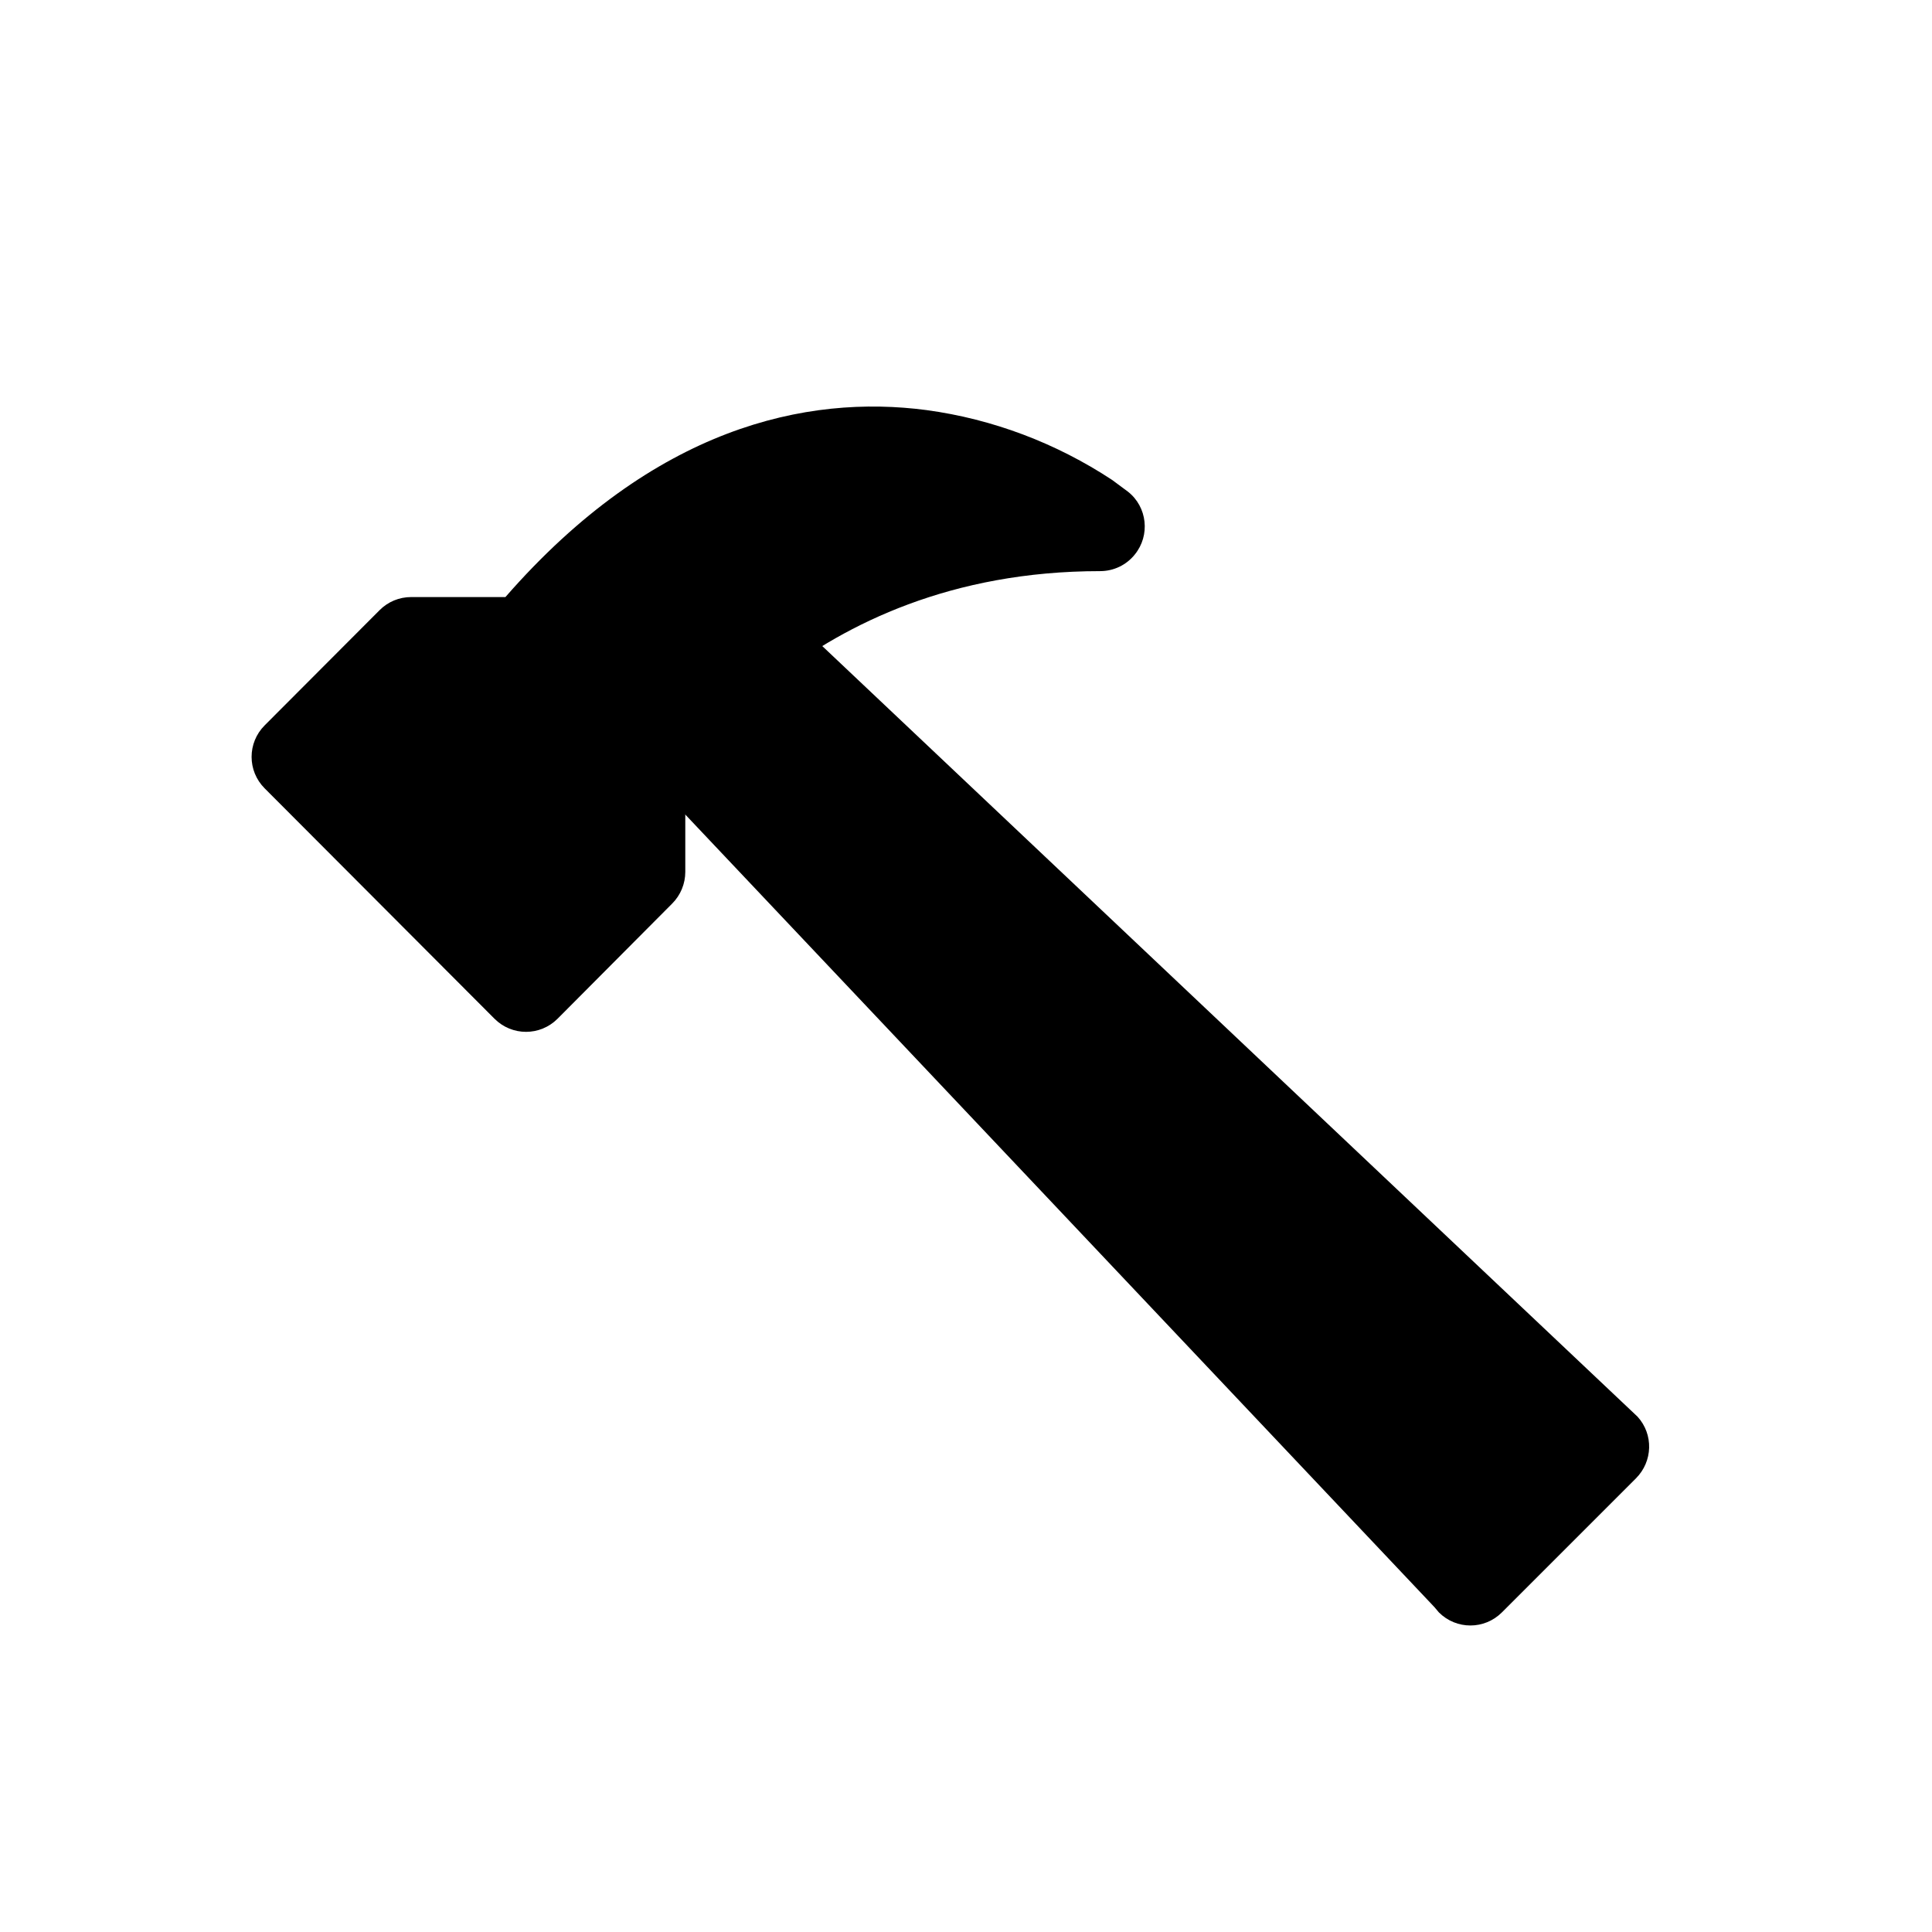
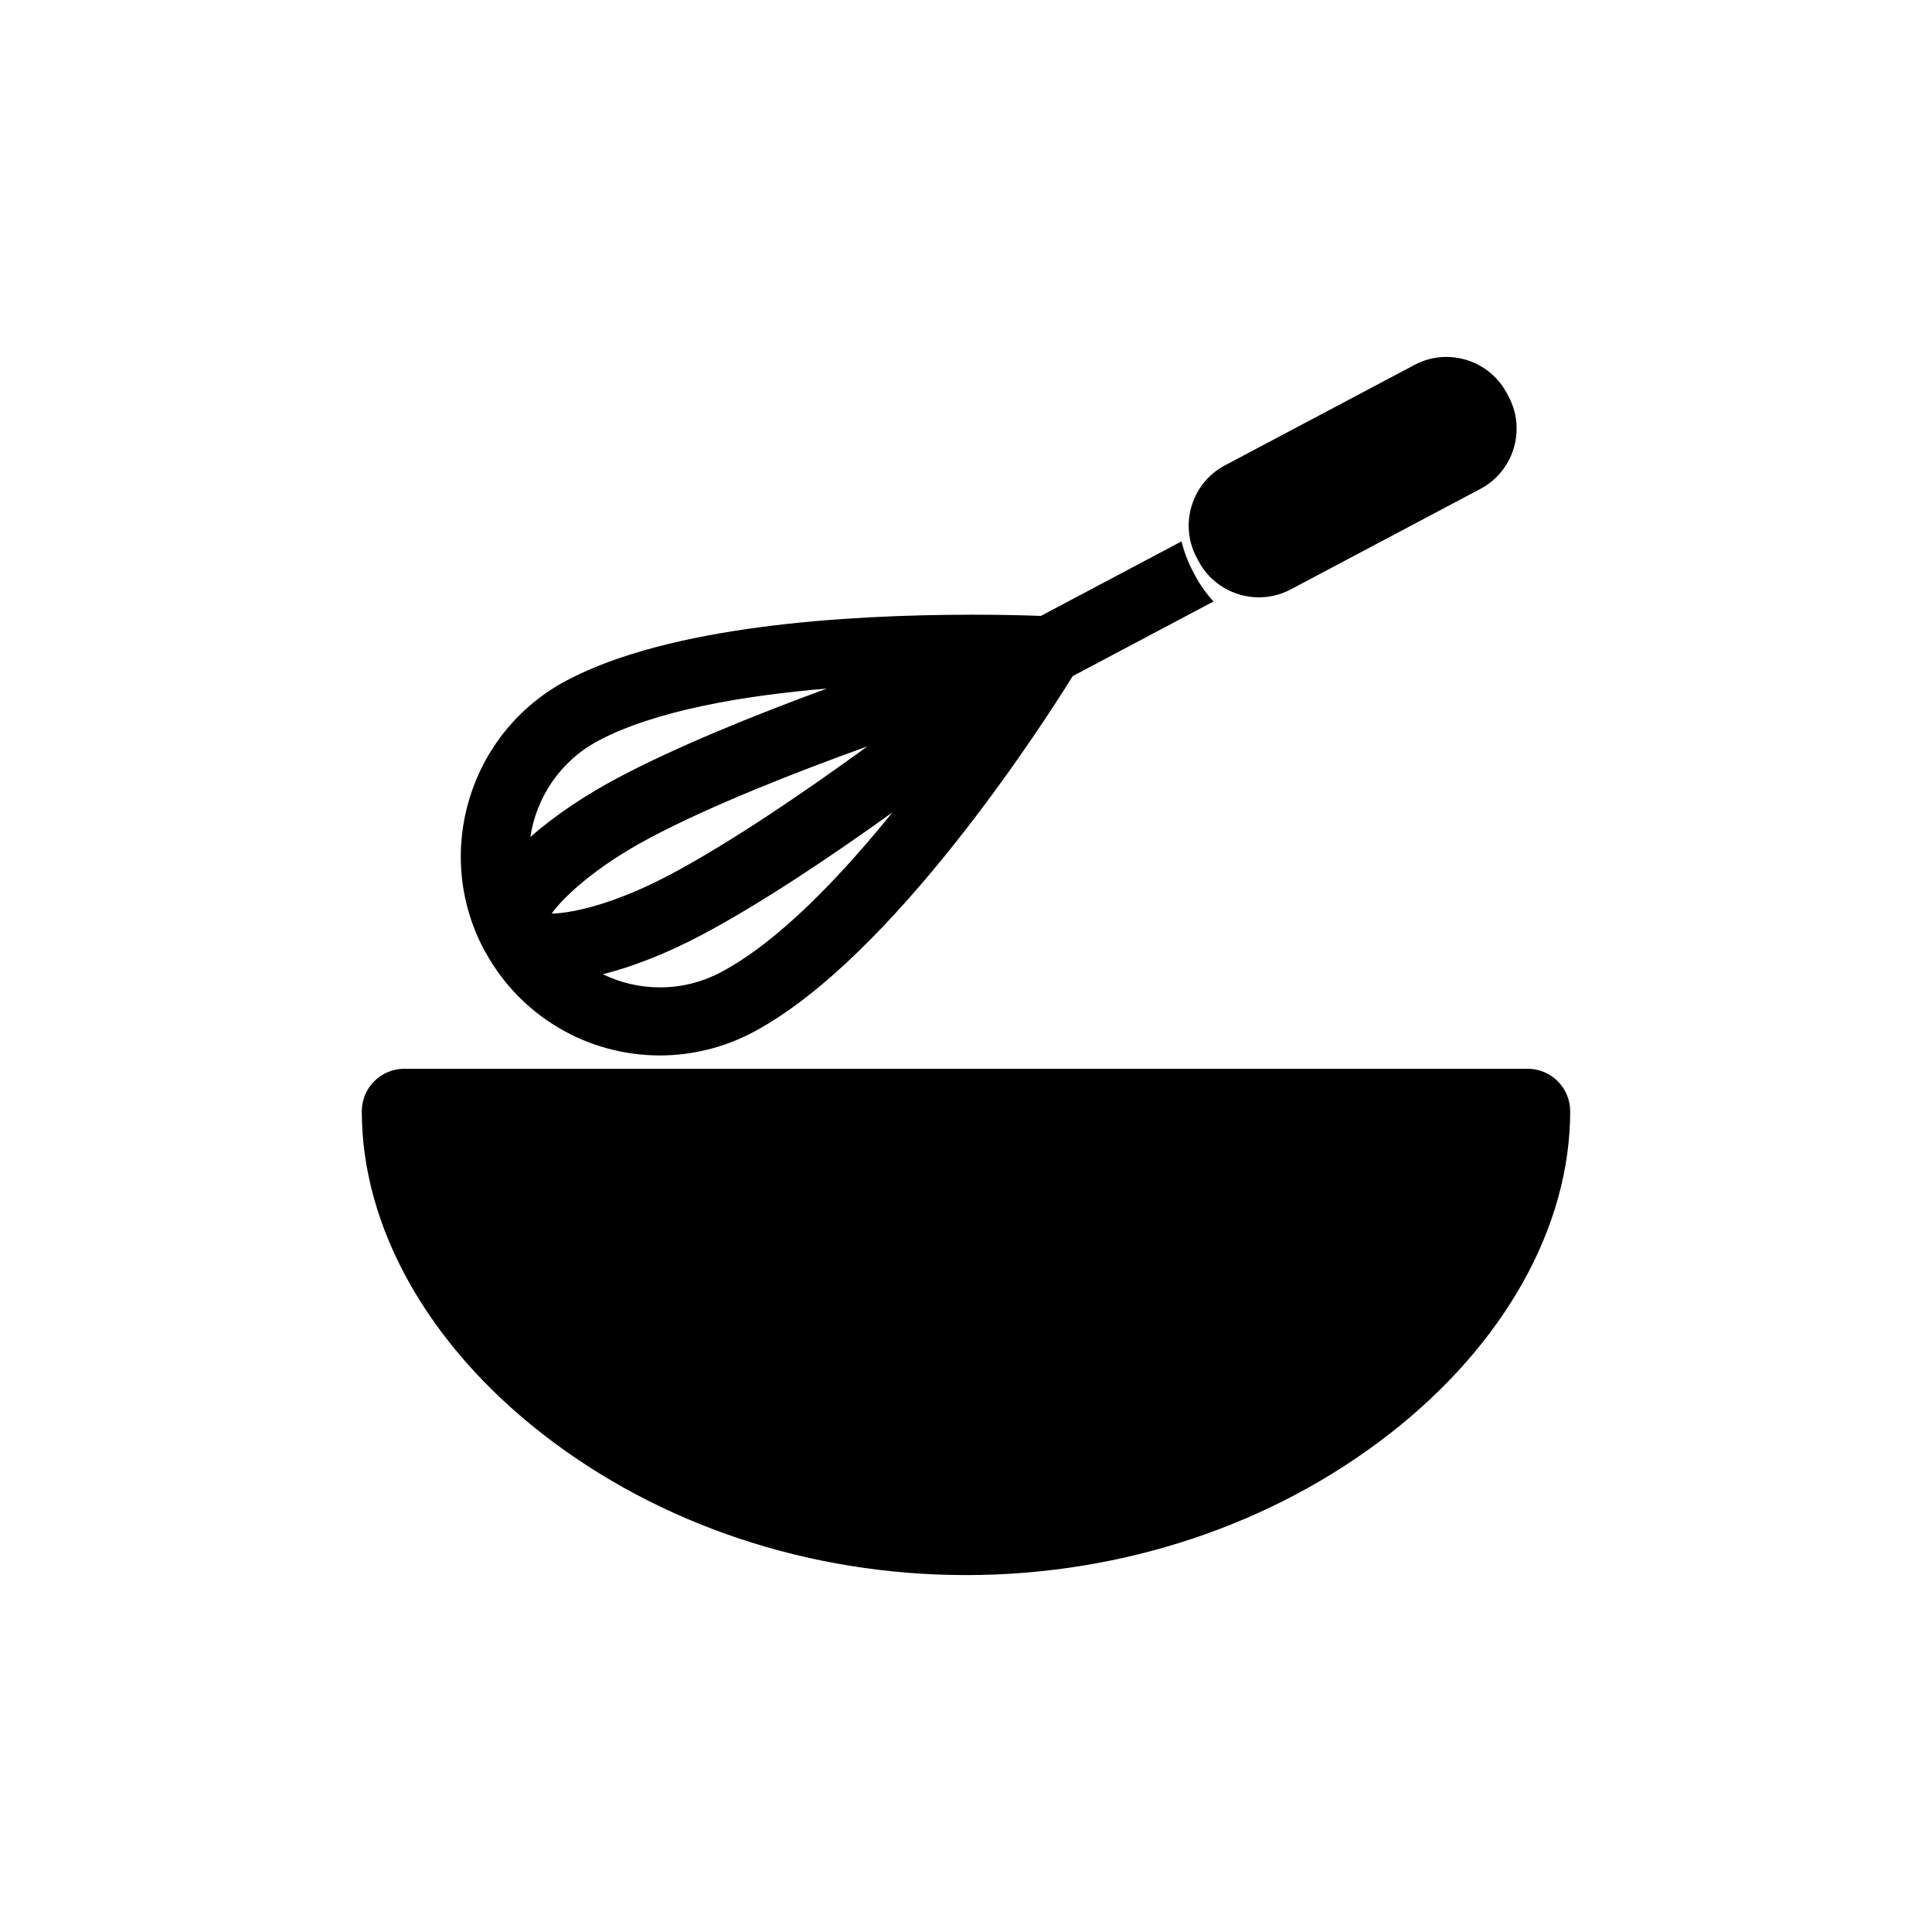
<svg xmlns="http://www.w3.org/2000/svg" xmlns:xlink="http://www.w3.org/1999/xlink" version="1.0" width="128" height="128" id="svg2" xml:space="preserve">
  <defs id="defs5">
    <linearGradient id="linearGradient19282" gradientTransform="matrix(0,0,0,0,2.1808631e11,6.2303351e11)">
      <stop style="stop-color:#666666;stop-opacity:1;" offset="0" id="stop19284" />
    </linearGradient>
  </defs>
  <g transform="translate(-1341.574,-667.1378)" id="zoom-original">
    <g transform="matrix(0.996399,0,0,1,95.08523,-222.9354)" id="zoom_1_to_1">
      <use xlink:href="#g5796" transform="matrix(1,0,0,0.997925,-0.04089,0.477615)" x="0" y="0" id="use5816" width="1250" height="1250" />
    </g>
  </g>
  <g transform="matrix(0.9921895,0,0,1,-1340.237,-666.5753)" id="zoom-half-size">
    <use xlink:href="#g5796" height="1250" width="1250" id="use5818" y="0" x="0" transform="matrix(0.996399,0,0,0.997925,95.04449,-202.4578)" />
  </g>
  <g id="g11074" transform="matrix(1,0,0,0.9980195,-1317.074,-1147.924)" />
  <g id="g11109" transform="translate(-1317.074,-1169)" />
  <g id="g11198" transform="translate(-1317.074,-1169)" />
  <g id="g11329" transform="translate(-1297.074,-1169)" />
  <g id="zoom-fit-selection" transform="translate(-1340.074,-1149.5)">
    <g transform="translate(0,20)" id="g11156">
      <g transform="translate(0,19.96825)" id="g11158">
        <g transform="matrix(1,0,0,0.9980195,0,21.07621)" id="g11160" />
      </g>
    </g>
  </g>
  <g id="g11563" transform="translate(-1340.074,-1109.5)">
    <g id="g11565">
      <g id="g11567" transform="translate(0,20)">
        <g id="g11569" transform="translate(0,19.96825)">
          <g id="g11571" transform="matrix(1,0,0,0.9980195,0,21.07621)" />
        </g>
      </g>
    </g>
  </g>
  <g id="g11647" transform="translate(-1254.074,-1069)" />
  <g transform="matrix(-1,0,0,1,-1215.074,-1069)" id="g11659" />
  <rect style="opacity:0.3;fill:url(#linearGradient19282);fill-opacity:1;stroke:none" id="rect19405" width="0" height="1" x="-1199.074" y="-551.638" ry="0" />
  <g id="g39728" transform="translate(-1317.074,-1169)" />
  <g transform="translate(-1712.731,-841.9816)" id="g39833" />
  <use transform="translate(-1084.102,-514.172)" x="0" y="0" id="use5704" width="1250" height="1250" xlink:href="#rect4442" />
  <g style="fill:none" transform="matrix(0.9001378,0,0,0.8929798,-1435.118,-640.613)" id="g14408" />
  <use x="0" y="0" id="use4586" transform="matrix(0.692914,0,0,0.7095337,-1400.888,-814.014)" width="1250" height="1250" xlink:href="#g5772" />
  <use x="0" y="0" id="use4586-2" transform="matrix(0.695835,0,0,0.741921,-1416.894,-819.4278)" width="1250" height="1250" xlink:href="#g5772" />
  <use transform="matrix(0.695835,0,0,0.741921,-1372.894,-821.9278)" x="0" y="0" id="use4589" width="1250" height="1250" xlink:href="#g5772" />
  <use transform="matrix(0.6289752,0,0,1.162431,-1298.135,-924.1497)" x="0" y="0" id="use4592" width="1250" height="1250" xlink:href="#g5772" />
  <use transform="translate(-545.0644,-795.3362)" x="0" y="0" id="use3738" width="1250" height="1250" xlink:href="#rect10675" />
  <use transform="translate(-544.098,-778.6137)" x="0" y="0" id="use4635" width="1250" height="1250" xlink:href="#use5758" />
  <use transform="translate(-548.1129,-854.6913)" x="0" y="0" id="use9872" width="1250" height="1250" xlink:href="#g6043" />
  <use height="1250" width="1250" id="use10185" y="0" x="0" transform="translate(-503.0811,-794.3896)" xlink:href="#rect10675" />
  <use transform="translate(-515.0811,-782.3896)" x="0" y="0" id="use10187" width="1250" height="1250" xlink:href="#rect10675" />
  <use transform="translate(-529.0643,-860.7335)" x="0" y="0" id="use9872-0" width="1250" height="1250" xlink:href="#g6043" />
  <use height="1250" width="1250" id="use10185-8" y="0" x="0" transform="translate(-484.0326,-800.4318)" xlink:href="#rect10675" />
  <use transform="translate(-496.0326,-788.4318)" x="0" y="0" id="use10187-8" width="1250" height="1250" xlink:href="#rect10675" />
  <use style="stroke:url(#linearGradient19282);stroke-opacity:1" height="1250" width="1250" transform="matrix(1.137742,0,0,1.13997,-736.3972,-790.7823)" id="use5845-6" y="0" x="0" xlink:href="#use5756-0-3" />
  <use style="stroke:url(#linearGradient19282);stroke-opacity:1" height="1250" width="1250" transform="matrix(1.137742,0,0,1.13997,-741.3969,-783.5538)" id="use5845-6-1" y="0" x="0" xlink:href="#use5756-0-3" />
  <use style="stroke:url(#linearGradient19282);stroke-opacity:1" height="1250" width="1250" transform="matrix(1.137742,0,0,1.13997,-728.8042,-779.9035)" id="use5845-6-1-9" y="0" x="0" xlink:href="#use5756-0-3" />
  <g id="g31444" transform="translate(-1190.074,-775.5)">
    <g transform="translate(0,20)" id="g31446">
      <g transform="translate(0,19.96825)" id="g31448">
        <g transform="matrix(1,0,0,0.9980195,0,21.07621)" id="g31450" />
      </g>
    </g>
  </g>
  <style type="text/css" id="style8">
      .Border { fill: lightGray; stroke: black; stroke-width: 4; }
      .Label { font-size:24; font-family:Arial; fill:black; }
   </style>
  <style type="text/css" id="style8-7">
      .Border { fill: lightGray; stroke: black; stroke-width: 4; }
      .Label { font-size:24; font-family:Arial; fill:black; }
   </style>
  <style type="text/css" id="style8-3">
      .Border { fill: lightGray; stroke: black; stroke-width: 4; }
      .Label { font-size:24; font-family:Arial; fill:black; }
   </style>
  <style type="text/css" id="style8-6">
      .Border { fill: lightGray; stroke: black; stroke-width: 4; }
      .Label { font-size:24; font-family:Arial; fill:black; }
   </style>
  <style id="style8-1" type="text/css">
      .Border { fill: lightGray; stroke: black; stroke-width: 4; }
      .Label { font-size:24; font-family:Arial; fill:black; }
   </style>
  <style id="style8-7-0" type="text/css">
      .Border { fill: lightGray; stroke: black; stroke-width: 4; }
      .Label { font-size:24; font-family:Arial; fill:black; }
   </style>
  <style id="style8-3-2" type="text/css">
      .Border { fill: lightGray; stroke: black; stroke-width: 4; }
      .Label { font-size:24; font-family:Arial; fill:black; }
   </style>
  <style id="style8-6-7" type="text/css">
      .Border { fill: lightGray; stroke: black; stroke-width: 4; }
      .Label { font-size:24; font-family:Arial; fill:black; }
   </style>
  <g id="Notification" transform="translate(-1322.568,-1368.649)" />
  <g transform="translate(-1519.594,-603.8315)" id="zoom-original-9">
    <g transform="matrix(0.996399,0,0,1,95.08523,-222.9354)" id="zoom_1_to_1-1">
      <use xlink:href="#g5796" transform="matrix(1,0,0,0.997925,-0.04089,0.477615)" x="0" y="0" id="use5816-2" width="1250" height="1250" />
    </g>
  </g>
  <g transform="matrix(0.9921895,0,0,1,-1518.257,-603.269)" id="zoom-half-size-7">
    <use xlink:href="#g5796" height="1250" width="1250" id="use5818-0" y="0" x="0" transform="matrix(0.996399,0,0,0.997925,95.04449,-202.4578)" />
  </g>
  <g id="g11074-9" transform="matrix(1,0,0,0.9980195,-1495.094,-1084.618)" />
  <g id="g11109-3" transform="translate(-1495.094,-1105.694)" />
  <g id="g11198-6" transform="translate(-1495.094,-1105.694)" />
  <g id="g11329-0" transform="translate(-1475.094,-1105.694)" />
  <g id="zoom-fit-selection-6" transform="translate(-1518.094,-1086.194)">
    <g transform="translate(0,20)" id="g11156-2">
      <g transform="translate(0,19.96825)" id="g11158-6">
        <g transform="matrix(1,0,0,0.9980195,0,21.07621)" id="g11160-1" />
      </g>
    </g>
  </g>
  <g id="g11563-8" transform="translate(-1518.094,-1046.194)">
    <g id="g11565-7">
      <g id="g11567-9" transform="translate(0,20)">
        <g id="g11569-2" transform="translate(0,19.96825)">
          <g id="g11571-0" transform="matrix(1,0,0,0.9980195,0,21.07621)" />
        </g>
      </g>
    </g>
  </g>
  <g id="g11647-2" transform="translate(-1432.094,-1005.694)" />
  <g transform="matrix(-1,0,0,1,-1393.094,-1005.694)" id="g11659-3" />
  <rect style="opacity:0.3;fill:url(#linearGradient19282);fill-opacity:1;stroke:none" id="rect19405-7" width="0" height="1" x="-1377.094" y="-488.332" ry="0" />
  <g id="g39728-5" transform="translate(-1495.094,-1105.694)" />
  <g transform="translate(-1890.751,-778.6753)" id="g39833-9" />
  <use transform="translate(-1262.122,-450.8657)" x="0" y="0" id="use5704-2" width="1250" height="1250" xlink:href="#rect4442" />
  <g style="fill:none" transform="matrix(0.9001378,0,0,0.8929798,-1613.138,-577.3067)" id="g14408-2" />
  <use x="0" y="0" id="use4586-8" transform="matrix(0.692914,0,0,0.7095337,-1578.908,-750.7077)" width="1250" height="1250" xlink:href="#g5772" />
  <use x="0" y="0" id="use4586-2-9" transform="matrix(0.695835,0,0,0.741921,-1594.914,-756.1215)" width="1250" height="1250" xlink:href="#g5772" />
  <use transform="matrix(0.695835,0,0,0.741921,-1550.914,-758.6215)" x="0" y="0" id="use4589-7" width="1250" height="1250" xlink:href="#g5772" />
  <use transform="matrix(0.6289752,0,0,1.162431,-1476.155,-860.8434)" x="0" y="0" id="use4592-3" width="1250" height="1250" xlink:href="#g5772" />
  <use transform="translate(-723.0844,-732.0299)" x="0" y="0" id="use3738-6" width="1250" height="1250" xlink:href="#rect10675" />
  <use transform="translate(-722.118,-715.3074)" x="0" y="0" id="use4635-1" width="1250" height="1250" xlink:href="#use5758" />
  <use transform="translate(-726.1329,-791.385)" x="0" y="0" id="use9872-2" width="1250" height="1250" xlink:href="#g6043" />
  <use height="1250" width="1250" id="use10185-9" y="0" x="0" transform="translate(-681.1011,-731.0833)" xlink:href="#rect10675" />
  <use transform="translate(-693.1011,-719.0833)" x="0" y="0" id="use10187-3" width="1250" height="1250" xlink:href="#rect10675" />
  <use transform="translate(-707.0843,-797.4272)" x="0" y="0" id="use9872-0-1" width="1250" height="1250" xlink:href="#g6043" />
  <use height="1250" width="1250" id="use10185-8-9" y="0" x="0" transform="translate(-662.0525,-737.1255)" xlink:href="#rect10675" />
  <use transform="translate(-674.0525,-725.1255)" x="0" y="0" id="use10187-8-4" width="1250" height="1250" xlink:href="#rect10675" />
  <use style="stroke:url(#linearGradient19282);stroke-opacity:1" height="1250" width="1250" transform="matrix(1.137742,0,0,1.13997,-914.4172,-727.476)" id="use5845-6-7" y="0" x="0" xlink:href="#use5756-0-3" />
  <use style="stroke:url(#linearGradient19282);stroke-opacity:1" height="1250" width="1250" transform="matrix(1.137742,0,0,1.13997,-919.4169,-720.2475)" id="use5845-6-1-8" y="0" x="0" xlink:href="#use5756-0-3" />
  <use style="stroke:url(#linearGradient19282);stroke-opacity:1" height="1250" width="1250" transform="matrix(1.137742,0,0,1.13997,-906.8242,-716.5972)" id="use5845-6-1-9-4" y="0" x="0" xlink:href="#use5756-0-3" />
  <g id="g31444-5" transform="translate(-1368.094,-712.1937)">
    <g transform="translate(0,20)" id="g31446-0">
      <g transform="translate(0,19.96825)" id="g31448-3">
        <g transform="matrix(1,0,0,0.9980195,0,21.07621)" id="g31450-6" />
      </g>
    </g>
  </g>
  <style type="text/css" id="style8-0">
      .Border { fill: lightGray; stroke: black; stroke-width: 4; }
      .Label { font-size:24; font-family:Arial; fill:black; }
   </style>
  <style type="text/css" id="style8-7-6">
      .Border { fill: lightGray; stroke: black; stroke-width: 4; }
      .Label { font-size:24; font-family:Arial; fill:black; }
   </style>
  <style type="text/css" id="style8-3-3">
      .Border { fill: lightGray; stroke: black; stroke-width: 4; }
      .Label { font-size:24; font-family:Arial; fill:black; }
   </style>
  <style type="text/css" id="style8-6-2">
      .Border { fill: lightGray; stroke: black; stroke-width: 4; }
      .Label { font-size:24; font-family:Arial; fill:black; }
   </style>
  <style id="style8-1-0" type="text/css">
      .Border { fill: lightGray; stroke: black; stroke-width: 4; }
      .Label { font-size:24; font-family:Arial; fill:black; }
   </style>
  <style id="style8-7-0-6" type="text/css">
      .Border { fill: lightGray; stroke: black; stroke-width: 4; }
      .Label { font-size:24; font-family:Arial; fill:black; }
   </style>
  <style id="style8-3-2-1" type="text/css">
      .Border { fill: lightGray; stroke: black; stroke-width: 4; }
      .Label { font-size:24; font-family:Arial; fill:black; }
   </style>
  <style id="style8-6-7-5" type="text/css">
      .Border { fill: lightGray; stroke: black; stroke-width: 4; }
      .Label { font-size:24; font-family:Arial; fill:black; }
   </style>
  <style type="text/css" id="style968">
	.st0{fill-rule:evenodd;clip-rule:evenodd;}
</style>
-   <g id="g974" transform="matrix(0.1808275,0,0,0.1808275,16.66865,21.02183)">
-     <path d="m 321.1,63.9 c 7.1,5.6 8.2,16 2.5,23 -3.1,3.9 -7.8,6.1 -12.7,6.1 -54.7,0 -93.3,19.5 -118.3,38.8 L 158.9,166 v 37.2 c 0,4.3 -1.7,8.5 -4.8,11.6 l -42,42.2 c -6.4,6.4 -16.7,6.4 -23.1,0 v 0 L 4.8,172.6 c -6.4,-6.4 -6.4,-16.7 0,-23.1 l 42.1,-42.2 c 3.1,-3.1 7.2,-4.8 11.6,-4.8 H 93 C 147.4,40.2 203.4,28.2 247.3,34 c 24.3,3.3 47.5,12.1 68,25.6 z" id="path970" />
-     <path class="st0" d="m 196.7,114.5 c 4.5,0.1 8.8,2 11.8,5.4 l 299.3,282.9 c 5.9,6.5 5.6,16.4 -0.6,22.6 l -49.1,49.1 c -6.4,6.4 -16.7,6.4 -23.1,0 l -1.6,-1.9 -282.9,-299.3 c -4.8,-6.5 -4.1,-15.6 1.6,-21.3 l 32.7,-32.7 c 3.1,-3.1 7.5,-4.9 11.9,-4.8 z" id="path972" />
+   <style type="text/css" id="style8-5">
+       .Border { fill: lightGray; stroke: black; stroke-width: 4; }
+       .Label { font-size:24; font-family:Arial; fill:black; }
+    </style>
+   <style type="text/css" id="style8-7-62">
+       .Border { fill: lightGray; stroke: black; stroke-width: 4; }
+       .Label { font-size:24; font-family:Arial; fill:black; }
+    </style>
+   <style type="text/css" id="style8-3-9">
+       .Border { fill: lightGray; stroke: black; stroke-width: 4; }
+       .Label { font-size:24; font-family:Arial; fill:black; }
+    </style>
+   <style type="text/css" id="style8-6-1">
+       .Border { fill: lightGray; stroke: black; stroke-width: 4; }
+       .Label { font-size:24; font-family:Arial; fill:black; }
+    </style>
+   <style id="style8-1-2" type="text/css">
+       .Border { fill: lightGray; stroke: black; stroke-width: 4; }
+       .Label { font-size:24; font-family:Arial; fill:black; }
+    </style>
+   <style id="style8-7-0-7" type="text/css">
+       .Border { fill: lightGray; stroke: black; stroke-width: 4; }
+       .Label { font-size:24; font-family:Arial; fill:black; }
+    </style>
+   <style id="style8-3-2-0" type="text/css">
+       .Border { fill: lightGray; stroke: black; stroke-width: 4; }
+       .Label { font-size:24; font-family:Arial; fill:black; }
+    </style>
+   <style id="style8-6-7-9" type="text/css">
+       .Border { fill: lightGray; stroke: black; stroke-width: 4; }
+       .Label { font-size:24; font-family:Arial; fill:black; }
+    </style>
+   <style type="text/css" id="style8-4">
+       .Border { fill: lightGray; stroke: black; stroke-width: 4; }
+       .Label { font-size:24; font-family:Arial; fill:black; }
+    </style>
+   <style type="text/css" id="style8-7-4">
+       .Border { fill: lightGray; stroke: black; stroke-width: 4; }
+       .Label { font-size:24; font-family:Arial; fill:black; }
+    </style>
+   <style type="text/css" id="style8-3-4">
+       .Border { fill: lightGray; stroke: black; stroke-width: 4; }
+       .Label { font-size:24; font-family:Arial; fill:black; }
+    </style>
+   <style type="text/css" id="style8-6-76">
+       .Border { fill: lightGray; stroke: black; stroke-width: 4; }
+       .Label { font-size:24; font-family:Arial; fill:black; }
+    </style>
+   <style id="style8-1-3" type="text/css">
+       .Border { fill: lightGray; stroke: black; stroke-width: 4; }
+       .Label { font-size:24; font-family:Arial; fill:black; }
+    </style>
+   <style id="style8-7-0-1" type="text/css">
+       .Border { fill: lightGray; stroke: black; stroke-width: 4; }
+       .Label { font-size:24; font-family:Arial; fill:black; }
+    </style>
+   <style id="style8-3-2-7" type="text/css">
+       .Border { fill: lightGray; stroke: black; stroke-width: 4; }
+       .Label { font-size:24; font-family:Arial; fill:black; }
+    </style>
+   <style id="style8-6-7-59" type="text/css">
+       .Border { fill: lightGray; stroke: black; stroke-width: 4; }
+       .Label { font-size:24; font-family:Arial; fill:black; }
+    </style>
+   <g transform="translate(-938.1126,-705.3043)" id="zoom-original-94">
+     <g transform="matrix(0.996399,0,0,1,95.08523,-222.9354)" id="zoom_1_to_1-9">
+       <use xlink:href="#g5796" transform="matrix(1,0,0,0.997925,-0.04089,0.477615)" x="0" y="0" id="use5816-0" width="1250" height="1250" />
+     </g>
+   </g>
+   <g transform="matrix(0.9921895,0,0,1,-936.7759,-704.7418)" id="zoom-half-size-9">
+     <use xlink:href="#g5796" height="1250" width="1250" id="use5818-1" y="0" x="0" transform="matrix(0.996399,0,0,0.997925,95.04449,-202.4578)" />
+   </g>
+   <g id="g11074-7" transform="matrix(1,0,0,0.9980195,-913.6126,-1186.09)" />
+   <g id="g11109-7" transform="translate(-913.6126,-1207.167)" />
+   <g id="g11198-1" transform="translate(-913.6126,-1207.167)" />
+   <g id="g11329-1" transform="translate(-893.6126,-1207.167)" />
+   <g id="zoom-fit-selection-5" transform="translate(-936.6126,-1187.667)">
+     <g transform="translate(0,20)" id="g11156-9">
+       <g transform="translate(0,19.96825)" id="g11158-7">
+         <g transform="matrix(1,0,0,0.9980195,0,21.07621)" id="g11160-7" />
+       </g>
+     </g>
+   </g>
+   <g id="g11563-6" transform="translate(-936.6126,-1147.667)">
+     <g id="g11565-73">
+       <g id="g11567-6" transform="translate(0,20)">
+         <g id="g11569-5" transform="translate(0,19.96825)">
+           <g id="g11571-6" transform="matrix(1,0,0,0.9980195,0,21.07621)" />
+         </g>
+       </g>
+     </g>
+   </g>
+   <g id="g11647-3" transform="translate(-850.6126,-1107.167)" />
+   <g transform="matrix(-1,0,0,1,-811.6126,-1107.167)" id="g11659-9" />
+   <rect style="opacity:0.3;fill:url(#linearGradient19282);fill-opacity:1;stroke:none" id="rect19405-4" width="0" height="1" x="-795.613" y="-589.804" ry="0" />
+   <g id="g39728-8" transform="translate(-913.6126,-1207.167)" />
+   <g transform="translate(-1309.269,-880.1481)" id="g39833-1" />
+   <use transform="translate(-680.6405,-552.3385)" x="0" y="0" id="use5704-29" width="1250" height="1250" xlink:href="#rect4442" />
+   <g style="fill:none" transform="matrix(0.9001378,0,0,0.8929798,-1031.656,-678.7795)" id="g14408-3" />
+   <use x="0" y="0" id="use4586-9" transform="matrix(0.692914,0,0,0.7095337,-997.4267,-852.1805)" width="1250" height="1250" xlink:href="#g5772" />
+   <use x="0" y="0" id="use4586-2-0" transform="matrix(0.695835,0,0,0.741921,-1013.433,-857.5943)" width="1250" height="1250" xlink:href="#g5772" />
+   <use transform="matrix(0.695835,0,0,0.741921,-969.4325,-860.0943)" x="0" y="0" id="use4589-8" width="1250" height="1250" xlink:href="#g5772" />
+   <use transform="matrix(0.6289752,0,0,1.162431,-894.6734,-962.3162)" x="0" y="0" id="use4592-8" width="1250" height="1250" xlink:href="#g5772" />
+   <use transform="translate(-141.6028,-833.5027)" x="0" y="0" id="use3738-5" width="1250" height="1250" xlink:href="#rect10675" />
+   <use transform="translate(-140.6364,-816.7802)" x="0" y="0" id="use4635-0" width="1250" height="1250" xlink:href="#use5758" />
+   <use transform="translate(-144.6513,-892.8578)" x="0" y="0" id="use9872-9" width="1250" height="1250" xlink:href="#g6043" />
+   <use height="1250" width="1250" id="use10185-6" y="0" x="0" transform="translate(-99.61954,-832.5561)" xlink:href="#rect10675" />
+   <use transform="translate(-111.6195,-820.5561)" x="0" y="0" id="use10187-38" width="1250" height="1250" xlink:href="#rect10675" />
+   <use transform="translate(-125.6028,-898.9)" x="0" y="0" id="use9872-0-5" width="1250" height="1250" xlink:href="#g6043" />
+   <use height="1250" width="1250" id="use10185-8-6" y="0" x="0" transform="translate(-80.57099,-838.5983)" xlink:href="#rect10675" />
+   <use transform="translate(-92.57099,-826.5983)" x="0" y="0" id="use10187-8-1" width="1250" height="1250" xlink:href="#rect10675" />
+   <use style="stroke:url(#linearGradient19282);stroke-opacity:1" height="1250" width="1250" transform="matrix(1.137742,0,0,1.13997,-332.9357,-828.9488)" id="use5845-6-15" y="0" x="0" xlink:href="#use5756-0-3" />
+   <use style="stroke:url(#linearGradient19282);stroke-opacity:1" height="1250" width="1250" transform="matrix(1.137742,0,0,1.13997,-337.9354,-821.7203)" id="use5845-6-1-98" y="0" x="0" xlink:href="#use5756-0-3" />
+   <use style="stroke:url(#linearGradient19282);stroke-opacity:1" height="1250" width="1250" transform="matrix(1.137742,0,0,1.13997,-325.3426,-818.0701)" id="use5845-6-1-9-48" y="0" x="0" xlink:href="#use5756-0-3" />
+   <g id="g31444-1" transform="translate(-786.6126,-813.6665)">
+     <g transform="translate(0,20)" id="g31446-03">
+       <g transform="translate(0,19.96825)" id="g31448-0">
+         <g transform="matrix(1,0,0,0.9980195,0,21.07621)" id="g31450-4" />
+       </g>
+     </g>
+   </g>
+   <g id="Notification-6" transform="translate(-919.1064,-1406.816)" />
+   <g transform="translate(-1116.133,-641.998)" id="zoom-original-9-2">
+     <g transform="matrix(0.996399,0,0,1,95.08523,-222.9354)" id="zoom_1_to_1-1-1">
+       <use xlink:href="#g5796" transform="matrix(1,0,0,0.997925,-0.04089,0.477615)" x="0" y="0" id="use5816-2-7" width="1250" height="1250" />
+     </g>
+   </g>
+   <g transform="matrix(0.9921895,0,0,1,-1114.796,-641.4355)" id="zoom-half-size-7-8">
+     <use xlink:href="#g5796" height="1250" width="1250" id="use5818-0-5" y="0" x="0" transform="matrix(0.996399,0,0,0.997925,95.04449,-202.4578)" />
+   </g>
+   <g id="g11074-9-7" transform="matrix(1,0,0,0.9980195,-1091.633,-1122.784)" />
+   <g id="g11109-3-4" transform="translate(-1091.633,-1143.86)" />
+   <g id="g11198-6-1" transform="translate(-1091.633,-1143.86)" />
+   <g id="g11329-0-8" transform="translate(-1071.633,-1143.86)" />
+   <g id="zoom-fit-selection-6-5" transform="translate(-1114.633,-1124.36)">
+     <g transform="translate(0,20)" id="g11156-2-9">
+       <g transform="translate(0,19.96825)" id="g11158-6-7">
+         <g transform="matrix(1,0,0,0.9980195,0,21.07621)" id="g11160-1-5" />
+       </g>
+     </g>
+   </g>
+   <g id="g11563-8-3" transform="translate(-1114.633,-1084.36)">
+     <g id="g11565-7-8">
+       <g id="g11567-9-8" transform="translate(0,20)">
+         <g id="g11569-2-3" transform="translate(0,19.96825)">
+           <g id="g11571-0-1" transform="matrix(1,0,0,0.9980195,0,21.07621)" />
+         </g>
+       </g>
+     </g>
+   </g>
+   <g id="g11647-2-8" transform="translate(-1028.633,-1043.86)" />
+   <g transform="matrix(-1,0,0,1,-989.6326,-1043.86)" id="g11659-3-9" />
+   <rect style="opacity:0.3;fill:url(#linearGradient19282);fill-opacity:1;stroke:none" id="rect19405-7-6" width="0" height="1" x="-973.633" y="-526.498" ry="0" />
+   <g id="g39728-5-4" transform="translate(-1091.633,-1143.86)" />
+   <g transform="translate(-1487.289,-816.8418)" id="g39833-9-3" />
+   <use transform="translate(-858.6605,-489.0322)" x="0" y="0" id="use5704-2-3" width="1250" height="1250" xlink:href="#rect4442" />
+   <g style="fill:none" transform="matrix(0.9001378,0,0,0.8929798,-1209.676,-615.4733)" id="g14408-2-3" />
+   <use x="0" y="0" id="use4586-8-8" transform="matrix(0.692914,0,0,0.7095337,-1175.447,-788.8742)" width="1250" height="1250" xlink:href="#g5772" />
+   <use x="0" y="0" id="use4586-2-9-6" transform="matrix(0.695835,0,0,0.741921,-1191.453,-794.288)" width="1250" height="1250" xlink:href="#g5772" />
+   <use transform="matrix(0.695835,0,0,0.741921,-1147.453,-796.788)" x="0" y="0" id="use4589-7-0" width="1250" height="1250" xlink:href="#g5772" />
+   <use transform="matrix(0.6289752,0,0,1.162431,-1072.693,-899.0099)" x="0" y="0" id="use4592-3-4" width="1250" height="1250" xlink:href="#g5772" />
+   <use transform="translate(-319.6228,-770.1964)" x="0" y="0" id="use3738-6-8" width="1250" height="1250" xlink:href="#rect10675" />
+   <use transform="translate(-318.6564,-753.4739)" x="0" y="0" id="use4635-1-8" width="1250" height="1250" xlink:href="#use5758" />
+   <use transform="translate(-322.6713,-829.5515)" x="0" y="0" id="use9872-2-8" width="1250" height="1250" xlink:href="#g6043" />
+   <use height="1250" width="1250" id="use10185-9-9" y="0" x="0" transform="translate(-277.6395,-769.2498)" xlink:href="#rect10675" />
+   <use transform="translate(-289.6395,-757.2498)" x="0" y="0" id="use10187-3-7" width="1250" height="1250" xlink:href="#rect10675" />
+   <use transform="translate(-303.6228,-835.5937)" x="0" y="0" id="use9872-0-1-7" width="1250" height="1250" xlink:href="#g6043" />
+   <use height="1250" width="1250" id="use10185-8-9-6" y="0" x="0" transform="translate(-258.591,-775.292)" xlink:href="#rect10675" />
+   <use transform="translate(-270.591,-763.292)" x="0" y="0" id="use10187-8-4-4" width="1250" height="1250" xlink:href="#rect10675" />
+   <use style="stroke:url(#linearGradient19282);stroke-opacity:1" height="1250" width="1250" transform="matrix(1.137742,0,0,1.13997,-510.9557,-765.6425)" id="use5845-6-7-3" y="0" x="0" xlink:href="#use5756-0-3" />
+   <use style="stroke:url(#linearGradient19282);stroke-opacity:1" height="1250" width="1250" transform="matrix(1.137742,0,0,1.13997,-515.9553,-758.414)" id="use5845-6-1-8-0" y="0" x="0" xlink:href="#use5756-0-3" />
+   <use style="stroke:url(#linearGradient19282);stroke-opacity:1" height="1250" width="1250" transform="matrix(1.137742,0,0,1.13997,-503.3626,-754.7637)" id="use5845-6-1-9-4-3" y="0" x="0" xlink:href="#use5756-0-3" />
+   <g id="g31444-5-0" transform="translate(-964.6326,-750.3602)">
+     <g transform="translate(0,20)" id="g31446-0-9">
+       <g transform="translate(0,19.96825)" id="g31448-3-2">
+         <g transform="matrix(1,0,0,0.9980195,0,21.07621)" id="g31450-6-5" />
+       </g>
+     </g>
+   </g>
+   <path d="m 426.689,2.736 h 58.17 v 58.17 h -58.17 z" fill="none" id="path520" style="stroke-width:1.212" />
+   <g id="g828" transform="matrix(0.8807811,0,0,0.8807811,7.630009,6.207408)">
+     <g id="g822" transform="translate(-0.4723032,3.230321)">
+       <path d="m 81.967,31.935 c 0.916,1.73 2.701,2.72 4.539,2.72 0.807,0 1.624,-0.191 2.383,-0.592 l 14.281,-7.568 c 2.488,-1.319 3.446,-4.434 2.127,-6.923 l -0.15,-0.282 c -0.917,-1.73 -2.702,-2.72 -4.541,-2.72 -0.806,0 -1.623,0.191 -2.382,0.592 l -14.281,7.568 c -2.489,1.319 -3.446,4.434 -2.127,6.922 z" id="path794" style="fill:#000000;stroke-width:0.319" />
+       <path d="m 28.212,61.148 c 0.04,0.076 0.085,0.153 0.133,0.231 2.639,4.775 7.633,7.734 13.108,7.734 2.425,0 4.845,-0.604 6.999,-1.745 10.503,-5.566 21.827,-23.21 24.051,-26.792 l 10.587,-5.61 c -0.539,-0.59 -1.011,-1.249 -1.396,-1.975 l -0.151,-0.285 c -0.388,-0.732 -0.671,-1.492 -0.856,-2.263 l -10.584,5.609 c -0.94,-0.037 -2.746,-0.092 -5.115,-0.092 -9.68,0 -22.84,0.859 -30.558,4.949 -7.291,3.864 -10.082,12.937 -6.223,20.23 0.002,0.003 0.003,0.007 0.004,0.01 z m 17.842,1.694 c -1.439,0.763 -2.988,1.15 -4.602,1.15 -1.52,0 -2.983,-0.351 -4.298,-0.987 2.291,-0.577 4.847,-1.584 7.423,-2.949 4.43,-2.348 9.649,-5.842 14.36,-9.224 -3.939,4.872 -8.579,9.73 -12.883,12.011 z m -3.875,-7.311 c -3.958,2.097 -7.153,2.876 -8.877,2.911 0.944,-1.308 3.376,-3.565 7.4,-5.698 4.515,-2.393 10.71,-4.847 16.356,-6.882 -4.852,3.527 -10.362,7.276 -14.879,9.67 z M 36.828,45.434 c 4.309,-2.283 10.95,-3.395 17.178,-3.918 -5.445,1.999 -11.27,4.356 -15.702,6.705 -2.337,1.238 -4.702,2.784 -6.603,4.465 0.45,-2.987 2.258,-5.732 5.126,-7.251 z" id="path796" style="fill:#000000;stroke-width:0.319" />
+     </g>
+     <path d="M 106.247,73.345 H 21.753 c -1.768,0 -3.201,1.433 -3.201,3.201 0,8.698 4.96,17.548 13.608,24.28 8.787,6.839 20.094,10.605 31.839,10.605 11.745,0 23.052,-3.766 31.839,-10.606 C 104.487,94.094 109.447,85.244 109.447,76.545 109.447,74.778 108.014,73.345 106.247,73.345 Z" id="path798" style="fill:#000000;stroke-width:0.319" />
  </g>
</svg>
